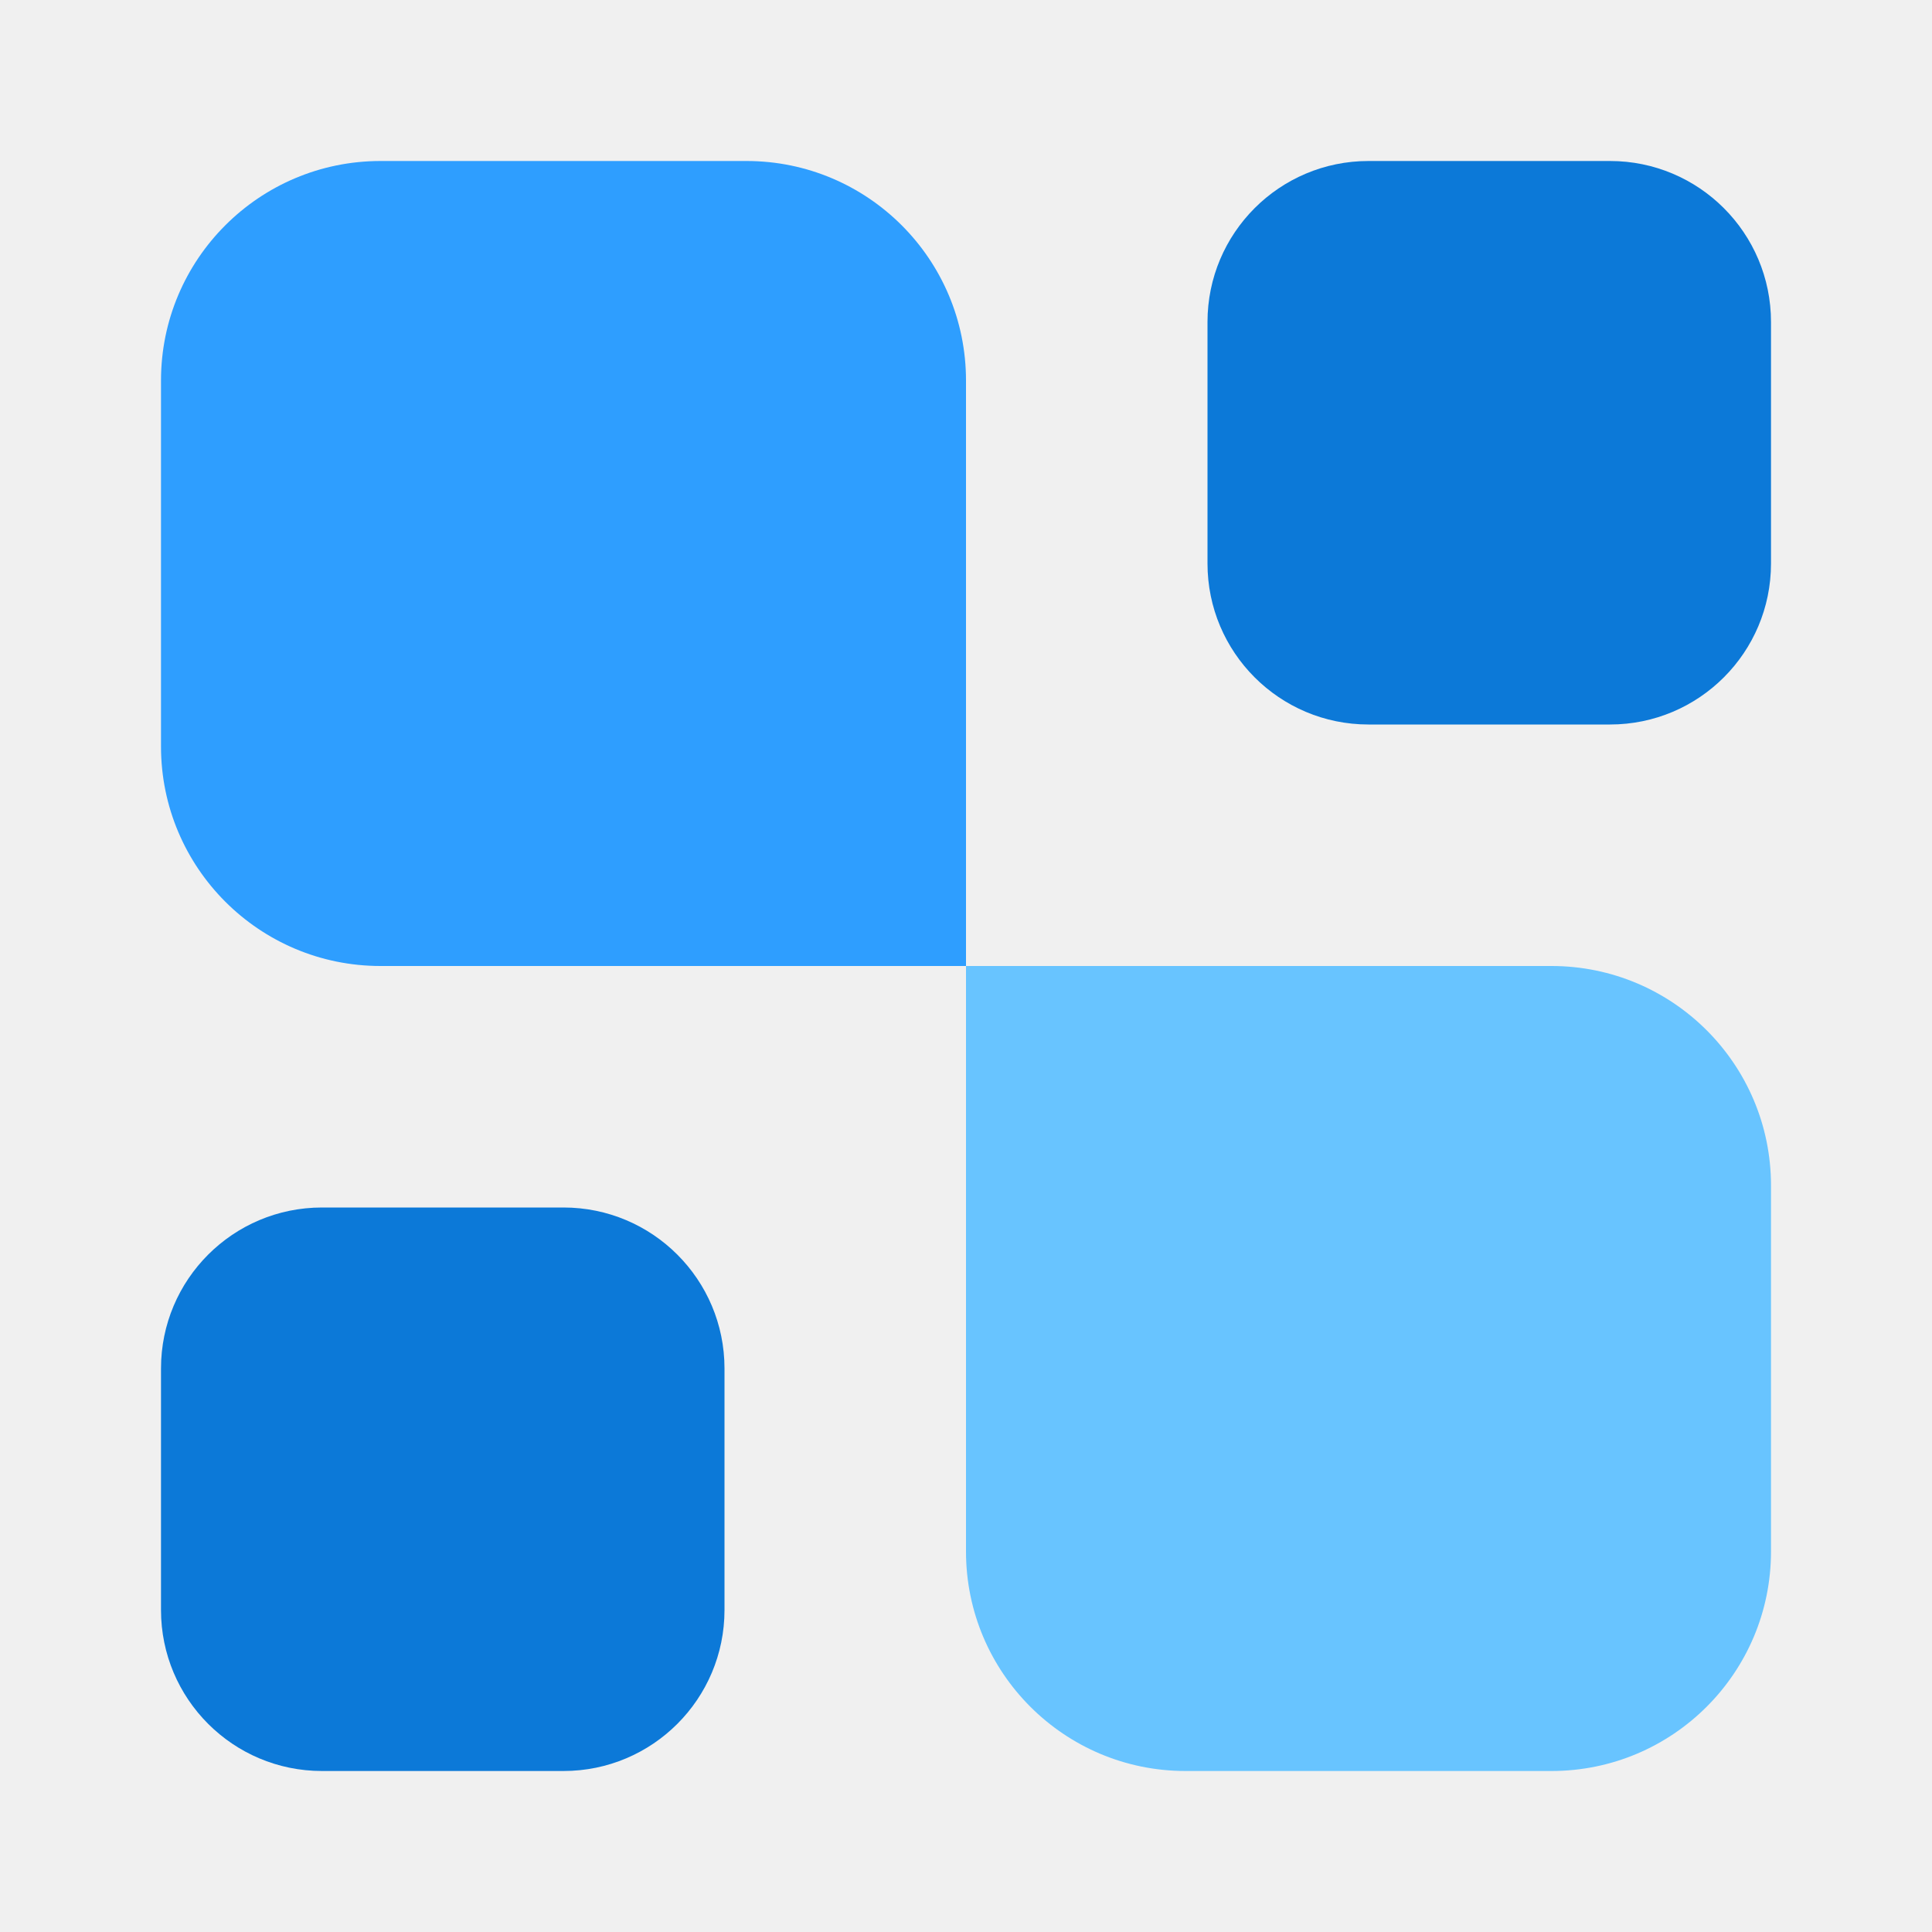
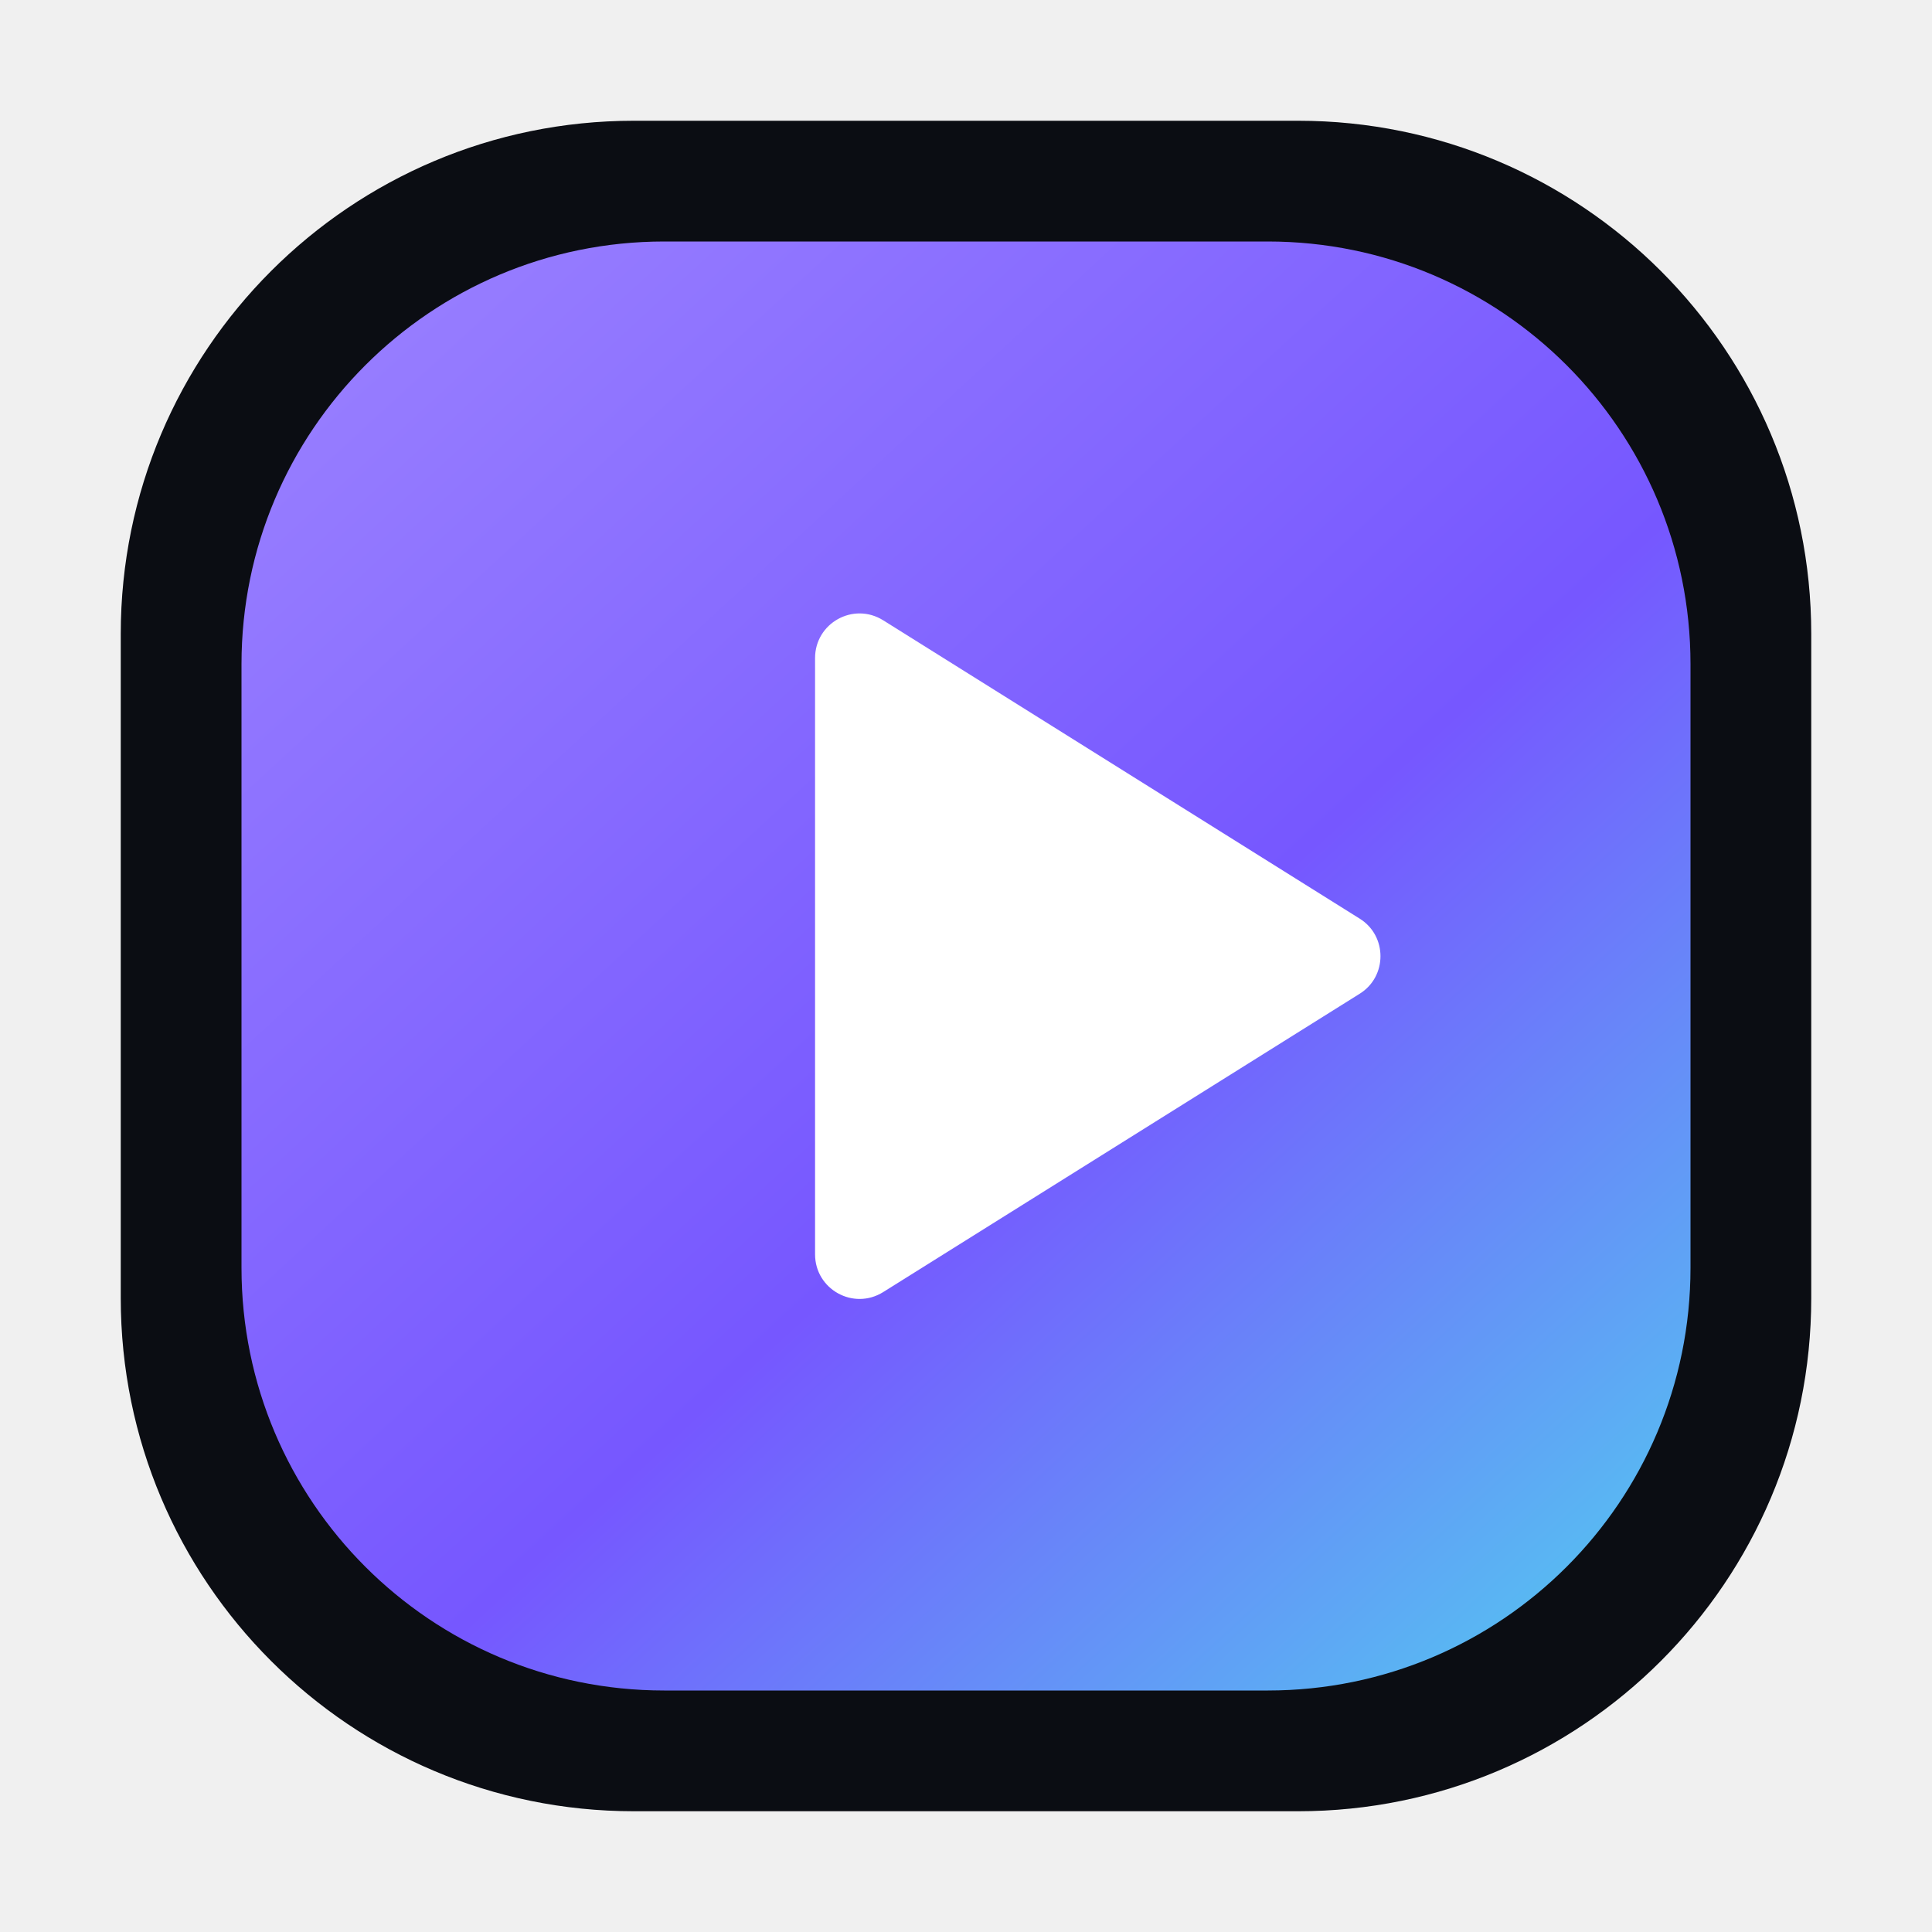
- <svg xmlns="http://www.w3.org/2000/svg" width="24" height="24" viewBox="0 0 24 24" fill="none">
-   <path d="M22 19.273C22 20.779 20.779 22 19.273 22H14.727C13.221 22 12 20.779 12 19.273V12H19.273C20.779 12 22 13.221 22 14.727V19.273Z" fill="#68C4FF" />
-   <path d="M20 2C21.105 2 22 2.895 22 4V7C22 8.105 21.105 9 20 9H17C15.895 9 15 8.105 15 7V4C15 2.895 15.895 2 17 2H20Z" fill="#0C79D8" />
-   <path d="M7 15C8.105 15 9 15.895 9 17V20C9 21.105 8.105 22 7 22H4C2.895 22 2 21.105 2 20V17C2 15.895 2.895 15 4 15H7Z" fill="#0C79D8" />
-   <path d="M12 12H4.727C3.221 12 2 10.779 2 9.273V4.727C2 3.221 3.221 2 4.727 2H9.273C10.779 2 12 3.221 12 4.727V12Z" fill="#2E9EFF" />
+ <svg xmlns="http://www.w3.org/2000/svg" width="64" height="64" viewBox="0 0 64 64" fill="none">
+   <defs>
+     <linearGradient id="recnote" x1="10" y1="7" x2="57" y2="58" gradientUnits="userSpaceOnUse">
+       <stop stop-color="#9B82FF" />
+       <stop offset="0.55" stop-color="#7657FF" />
+       <stop offset="1" stop-color="#4FD8EE" />
+     </linearGradient>
+   </defs>
+   <rect x="4" y="4" width="56" height="56" rx="17" fill="#0B0D13" />
+   <rect x="8" y="8" width="48" height="48" rx="14" fill="url(#recnote)" />
+   <path d="M27 21.8C27 20.64 28.27 19.93 29.26 20.55L45.04 30.43C45.96 31 45.96 32.35 45.04 32.92L29.26 42.8C28.27 43.42 27 42.71 27 41.55V21.8Z" fill="white" />
</svg>
